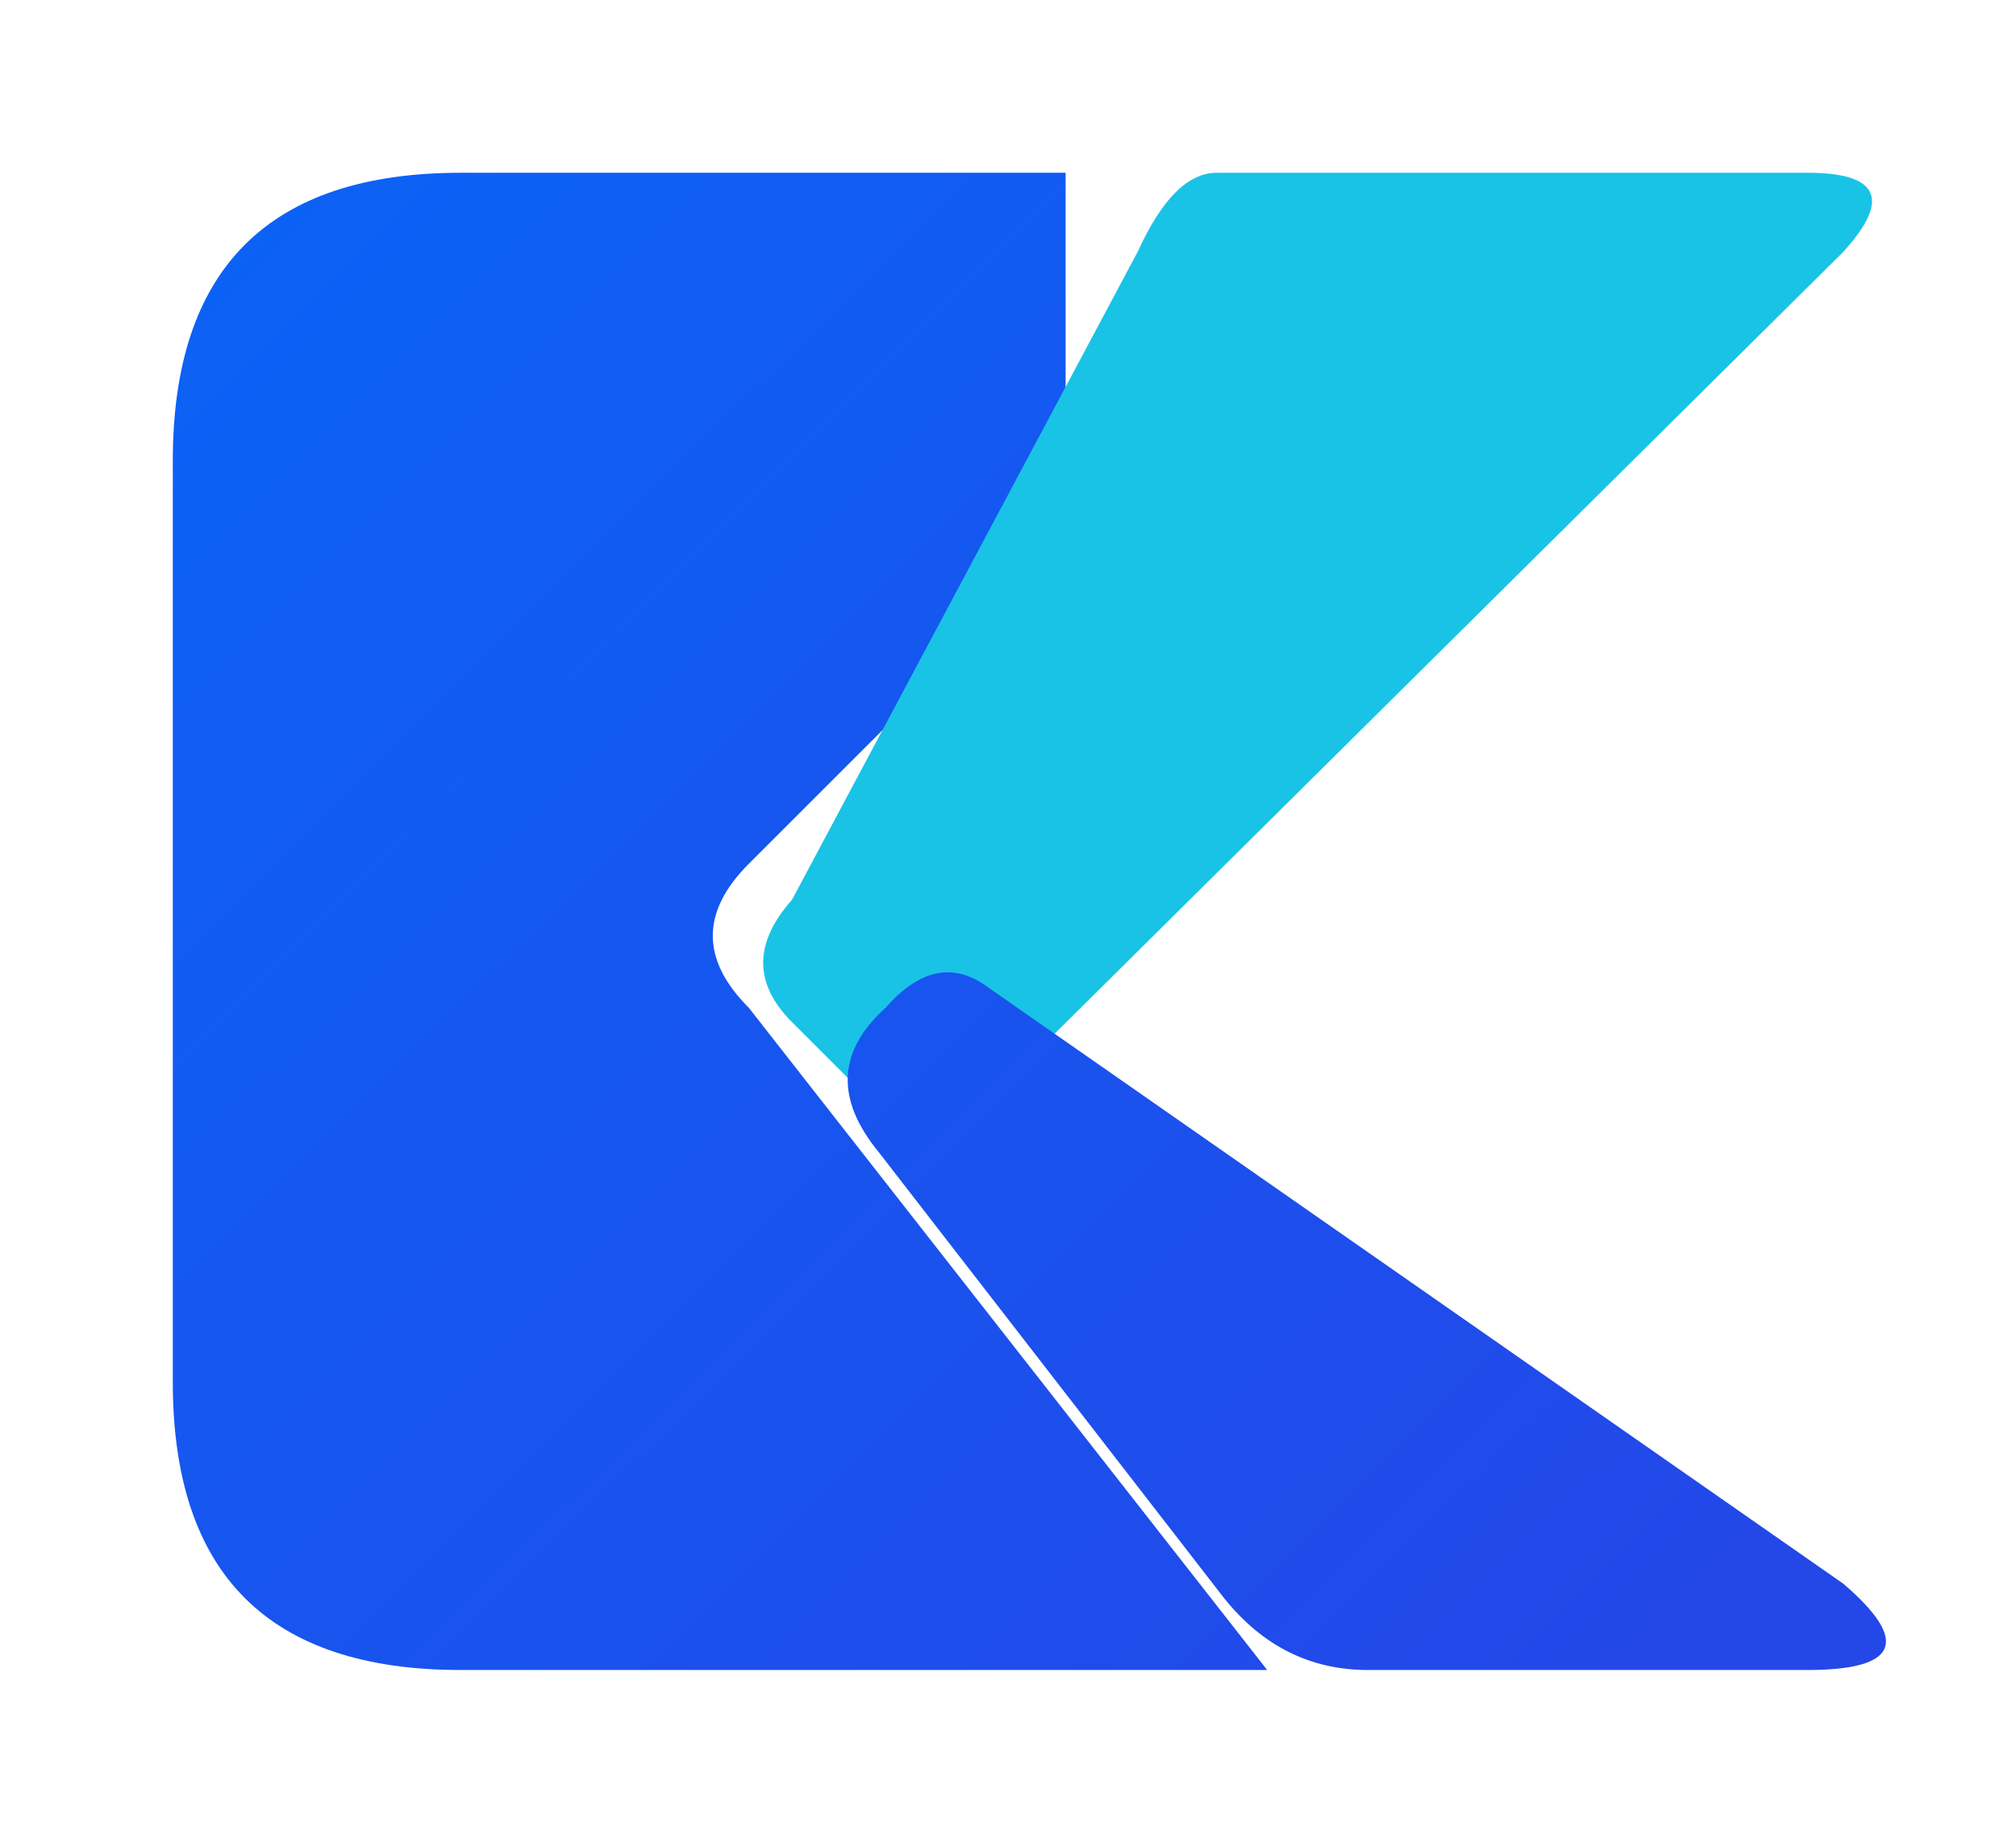
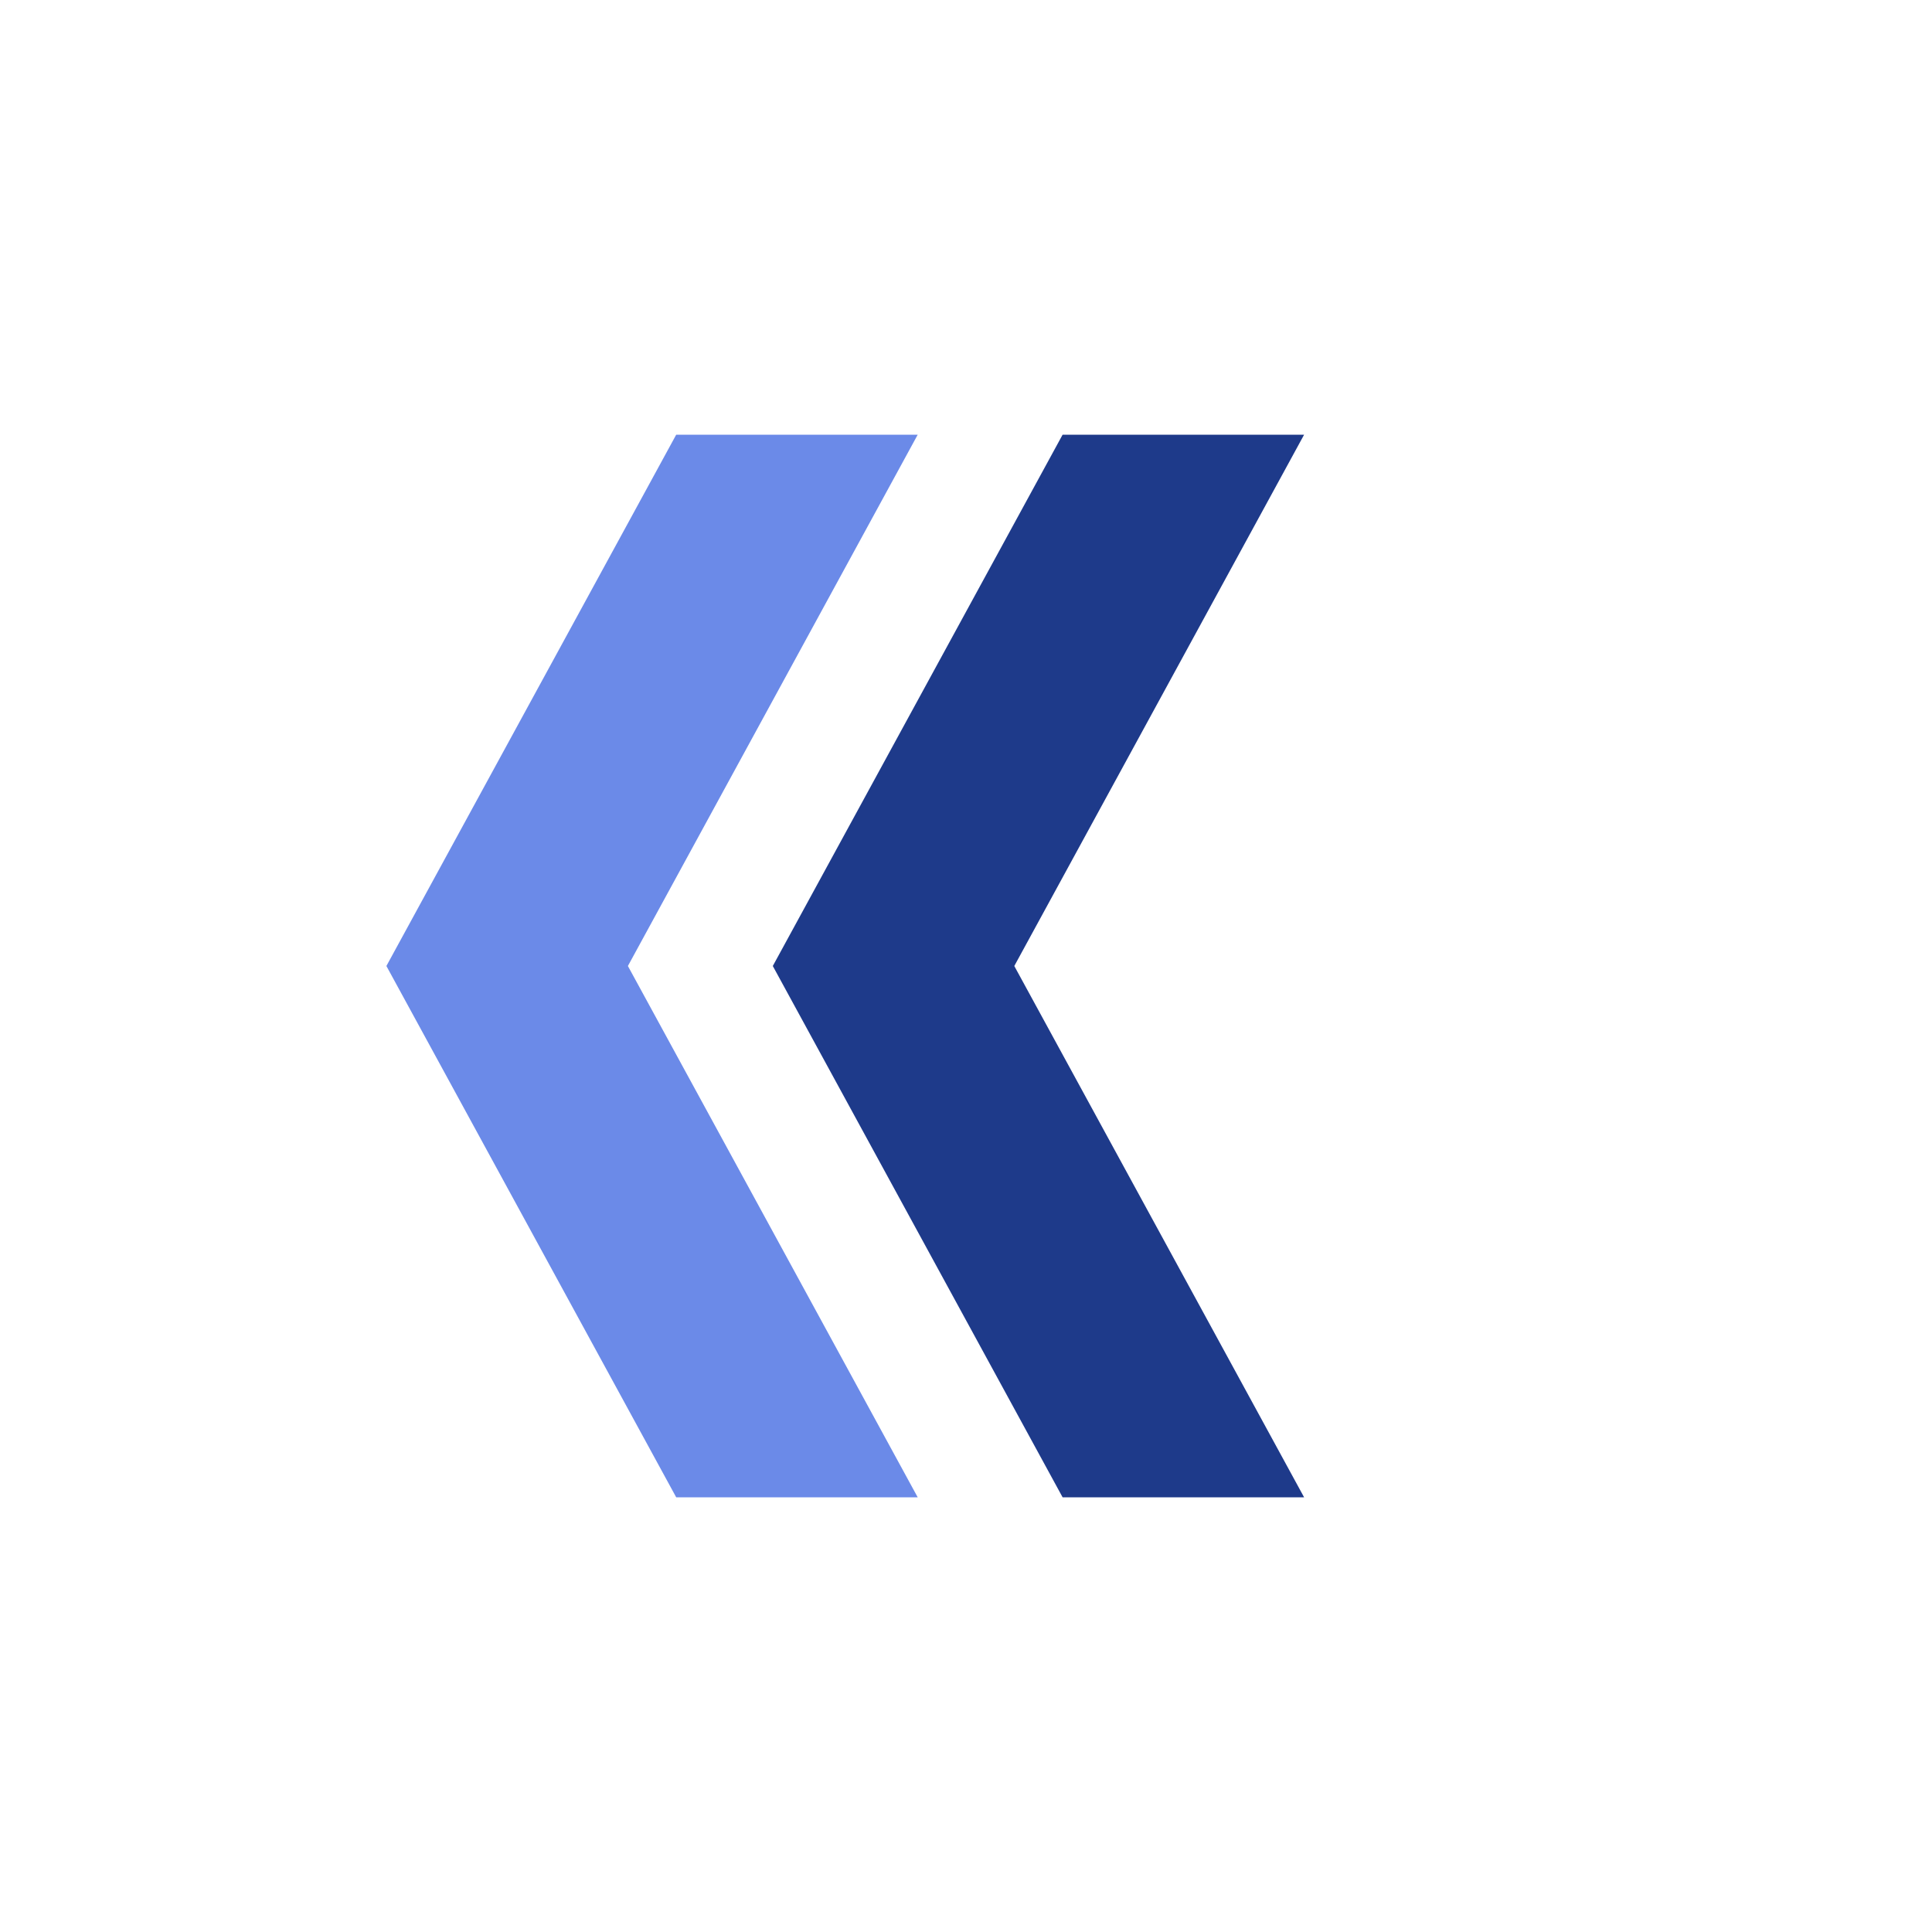
- <svg xmlns="http://www.w3.org/2000/svg" viewBox="0 0 280 256" role="img" aria-labelledby="title desc">
-   <defs>
-     <linearGradient id="blue" x1="24" y1="24" x2="230" y2="232" gradientUnits="userSpaceOnUse">
-       <stop stop-color="#0B63F6" />
-       <stop offset="1" stop-color="#2447E8" />
-     </linearGradient>
-   </defs>
-   <path fill="url(#blue)" d="M64 24h84v52l-44 44q-10 10 0 20l72 92H64q-40 0-40-40V64q0-40 40-40Z" />
-   <path fill="#19C3E6" d="M169 24h82q15 0 5 11L137 153q-8 8-16 0l-11-11q-8-8 0-17l48-90q5-11 11-11Z" />
-   <path fill="url(#blue)" d="m137 137 119 83q14 12-5 12h-61q-12 0-20-10l-48-62q-9-11 1-20 7-8 14-3Z" />
+ <svg xmlns="http://www.w3.org/2000/svg" viewBox="0 0 80 80" role="img" aria-labelledby="title desc">
+   <path fill="#6B8AE8" d="       M 28 18       L 16 40       L 28 62       L 38 62       L 26 40       L 38 18       Z     " />
+   <path fill="#1E3A8A" d="       M 44 18       L 32 40       L 44 62       L 54 62       L 42 40       L 54 18       Z     " />
</svg>
